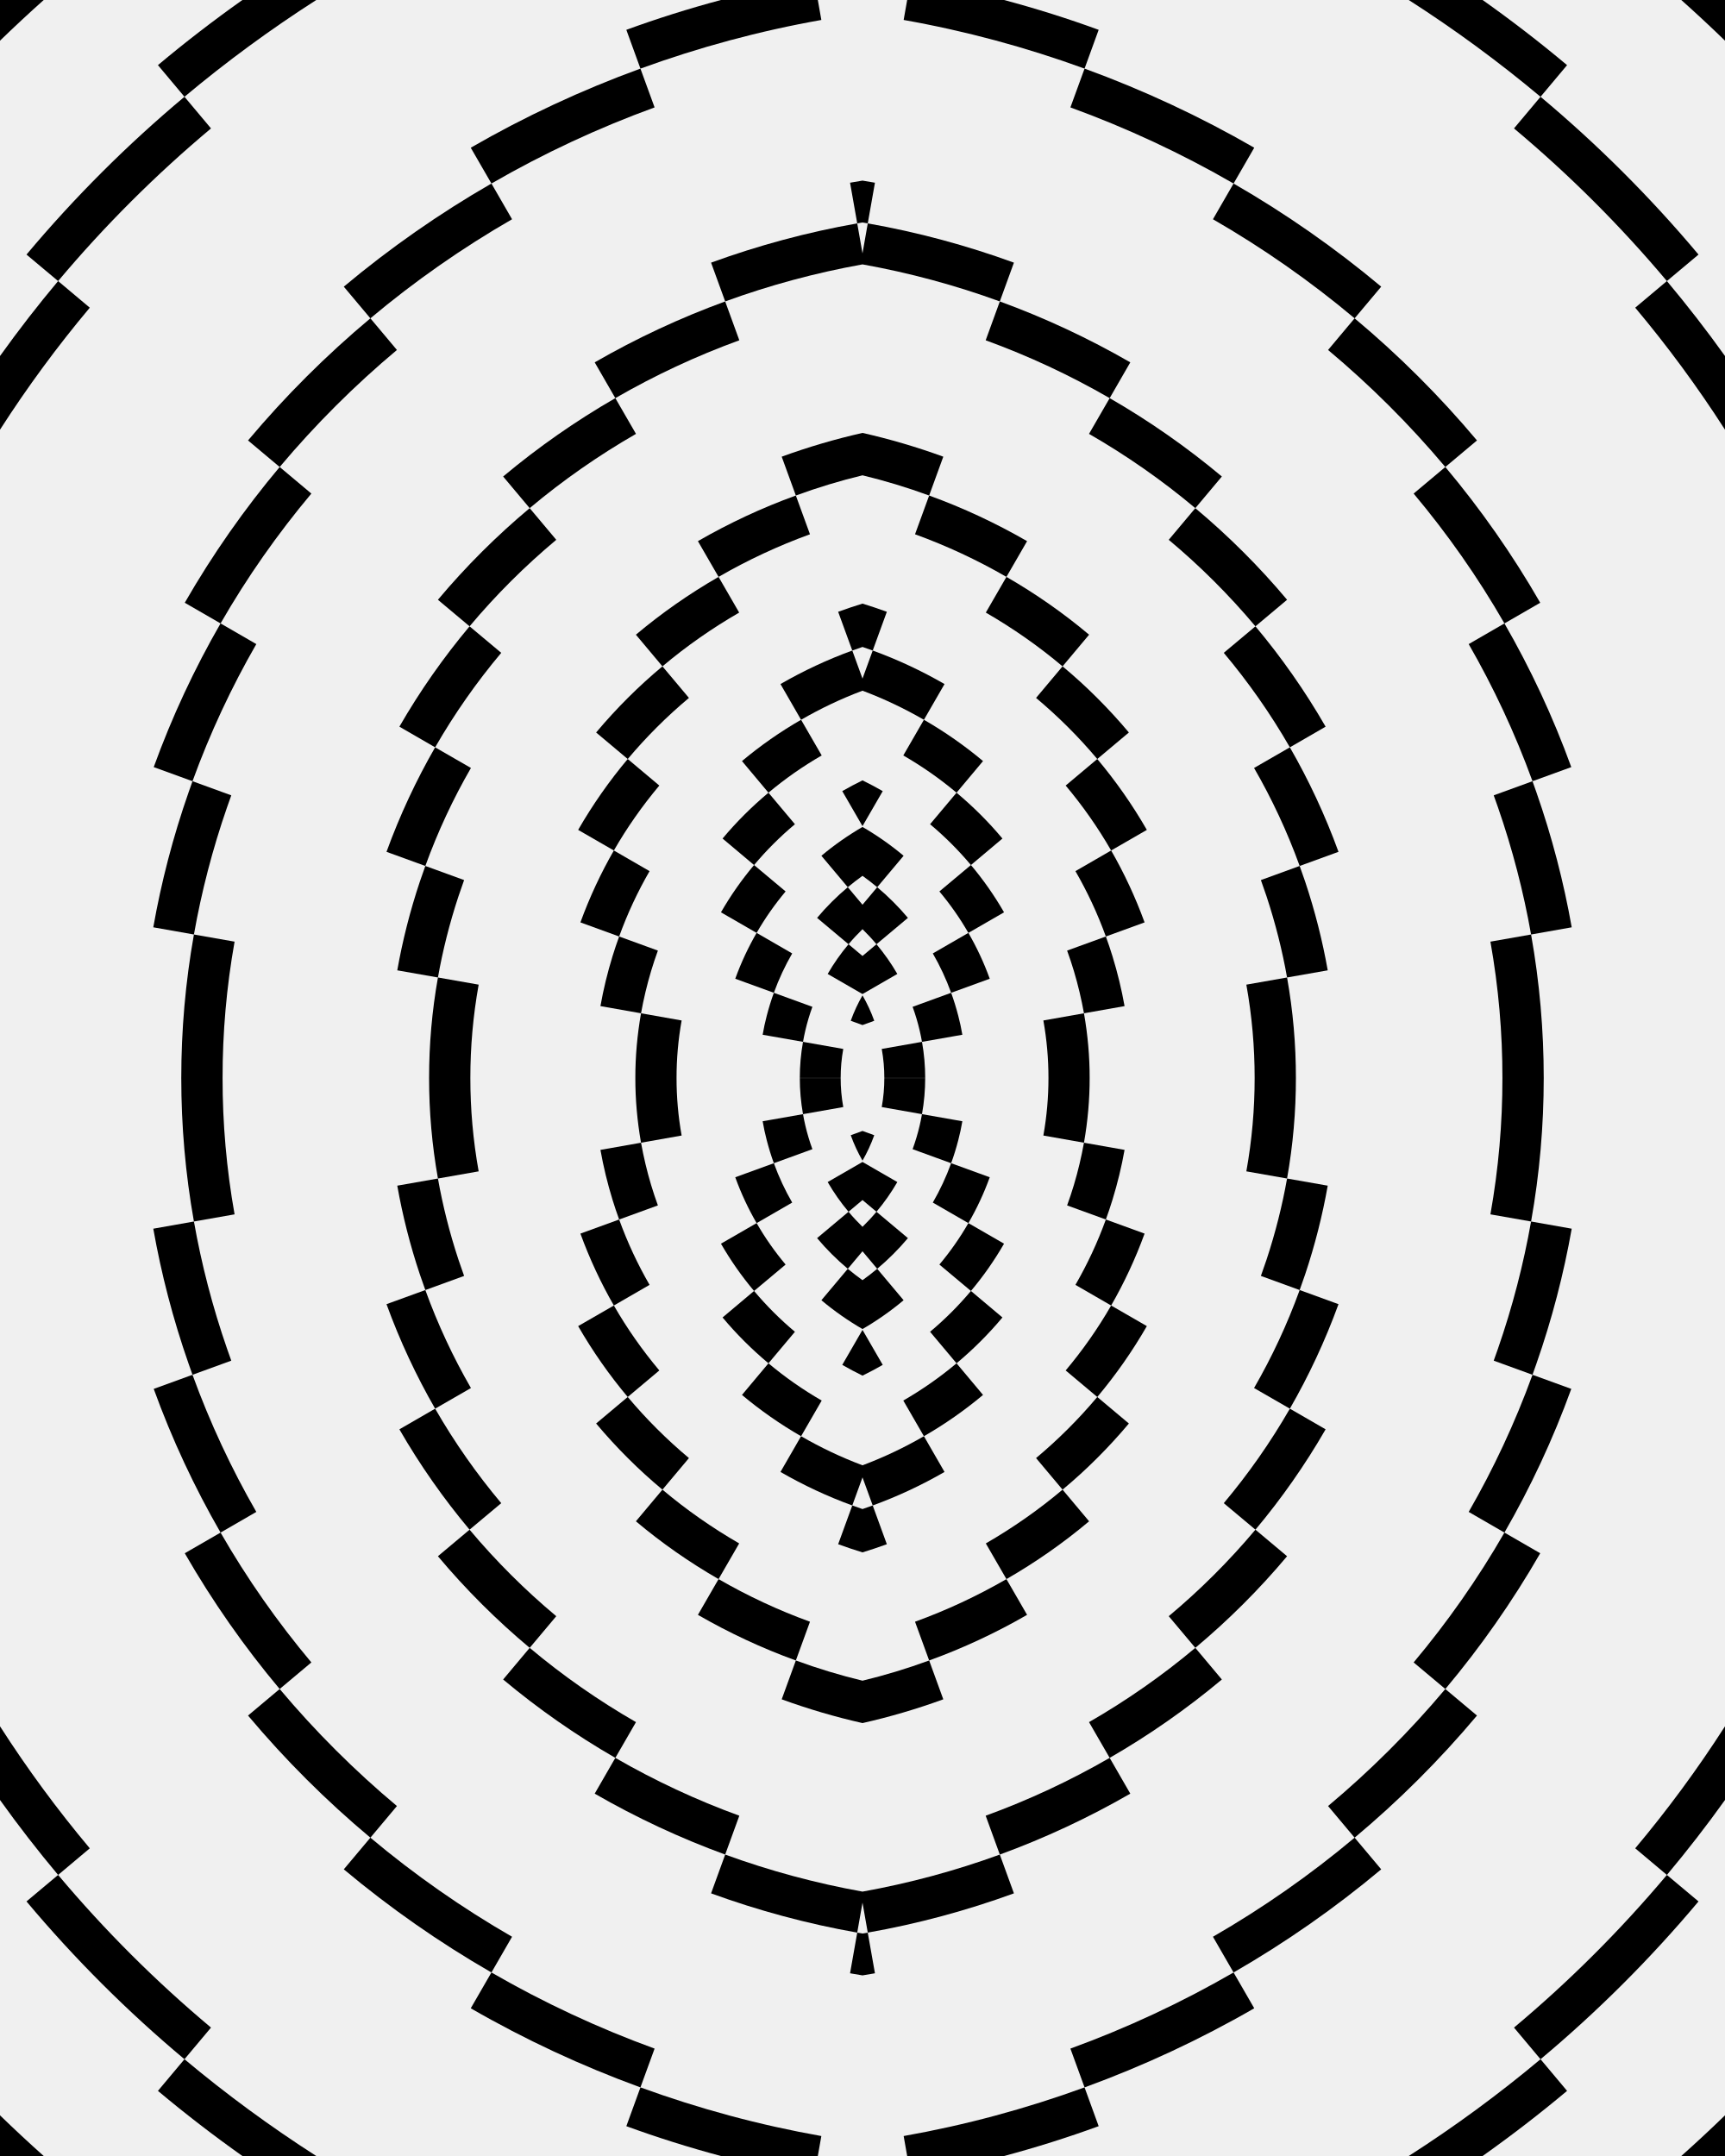
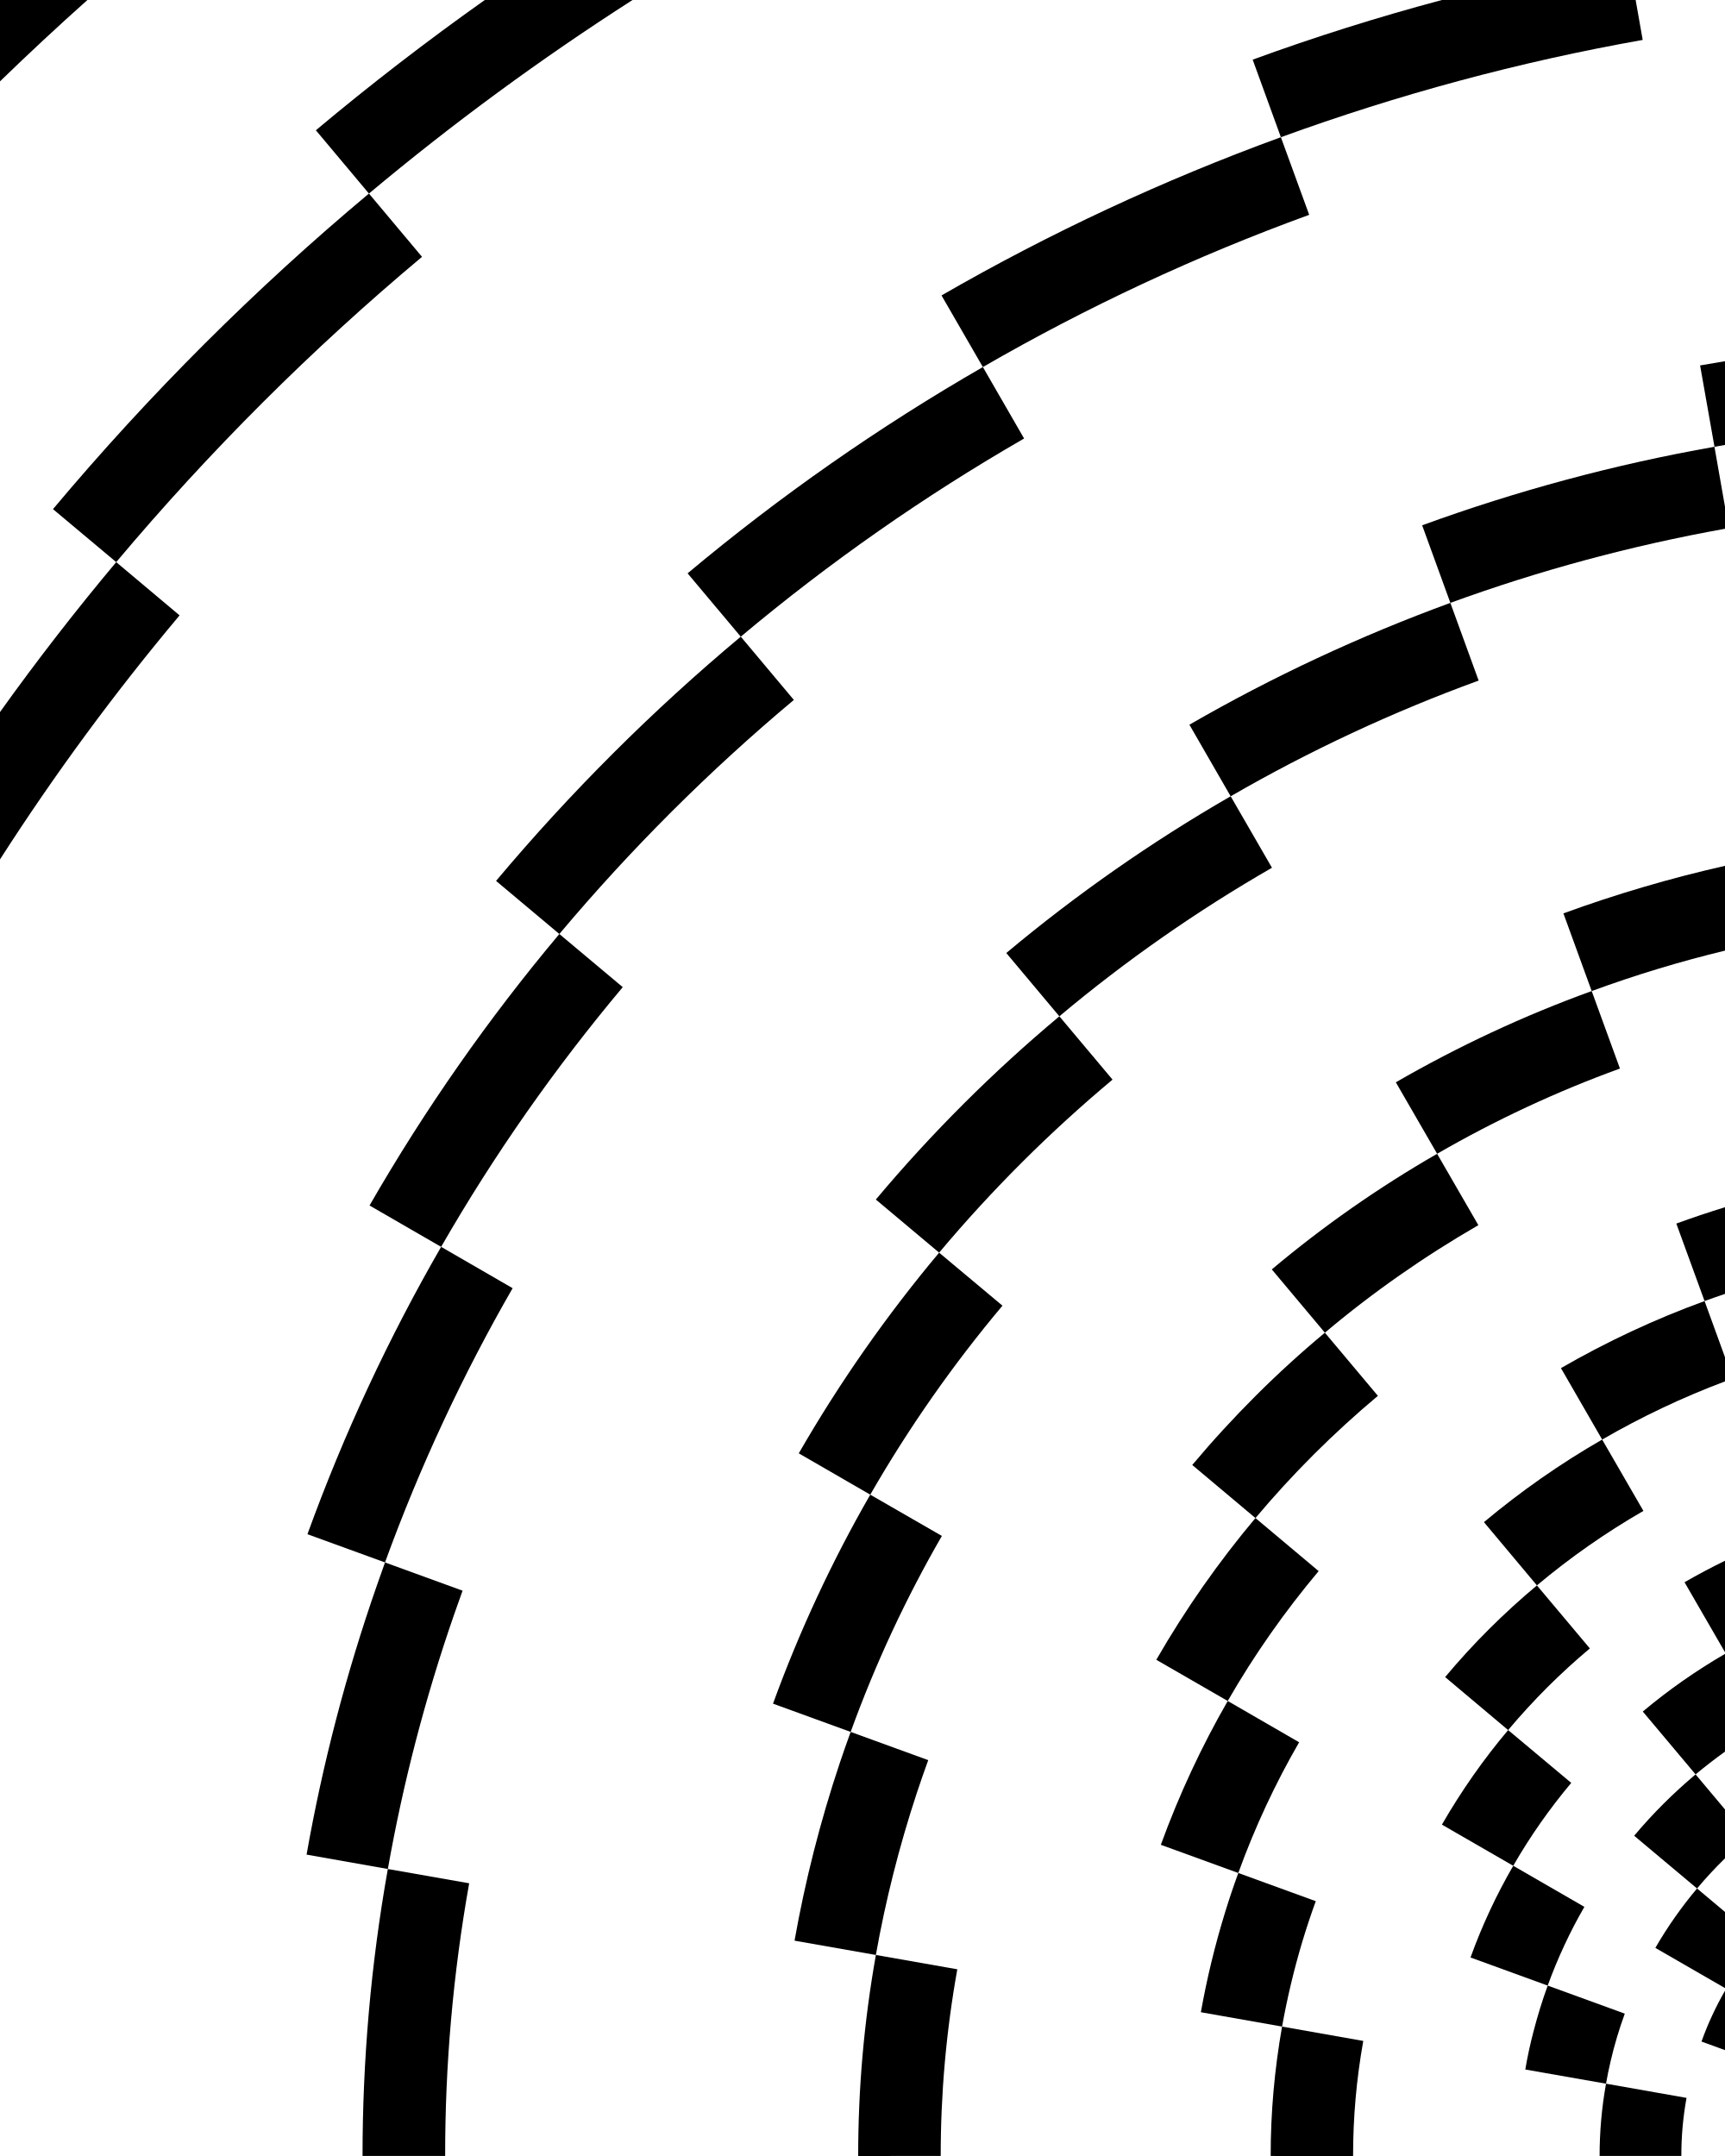
<svg xmlns="http://www.w3.org/2000/svg" width="100%" height="100%" viewBox="0 0 1080 1350" version="1.1" xml:space="preserve" style="fill-rule:evenodd;clip-rule:evenodd;stroke-linejoin:round;stroke-miterlimit:2;">
-   <g id="Over" transform="matrix(0.5,0,0,0.5,0,0)">
-     <g>
-       <path d="M1073.4,279.75C1075.6,279.36 1077.8,278.99 1080,278.61L1080,226.17C1074.8,227.02 1069.6,227.9 1064.41,228.82L1073.41,279.75L1073.4,279.75Z" style="fill-rule:nonzero;" />
-       <path d="M968.99,1243.29C975.28,1226 982.99,1209.5 991.96,1194L947.42,1168.27C936.96,1186.35 927.95,1205.51 920.67,1225.7L968.99,1243.29Z" style="fill-rule:nonzero;" />
-       <path d="M823.79,1190.44L775.29,1172.79C772.34,1180.89 769.57,1189.06 767.04,1197.32C760.61,1218.16 755.57,1239.1 751.85,1259.97L802.69,1268.96C805.86,1251.28 810.06,1233.57 815.31,1215.98C817.91,1207.34 820.73,1198.85 823.79,1190.45L823.79,1190.44Z" style="fill-rule:nonzero;" />
-       <path d="M954.97,1295.84L1005.51,1304.72C1006.32,1300.05 1007.28,1295.37 1008.38,1290.67C1010.76,1280.39 1013.76,1270.47 1017.26,1260.86L969,1243.29C965.61,1252.59 962.64,1262.25 960.11,1272.01C958.03,1279.96 956.3,1287.89 954.97,1295.84Z" style="fill-rule:nonzero;" />
-       <path d="M768.67,1065.08C752.38,1093.41 738.3,1123.5 726.78,1155.14L775.28,1172.79C785.69,1144.02 798.48,1116.72 813.37,1090.94L768.67,1065.09L768.67,1065.08Z" style="fill-rule:nonzero;" />
-       <path d="M977.29,856.66L1003.09,901.4C1027.62,887.19 1053.36,874.99 1080,864.97L1080,849.85L1067.21,814.68C1036.02,826.03 1005.95,840.11 977.29,856.66Z" style="fill-rule:nonzero;" />
-       <path d="M890.39,328.91L908.06,377.49C963.76,357.17 1021.3,341.64 1080,331.09L1080,317.34L1073.4,279.76C1010.86,290.78 949.64,307.32 890.39,328.92L890.39,328.91Z" style="fill-rule:nonzero;" />
-       <path d="M1067.21,814.67C1071.45,813.12 1075.72,811.63 1080,810.18L1080,755.91C1069.75,759.07 1059.59,762.48 1049.52,766.15L1067.21,814.67Z" style="fill-rule:nonzero;" />
-       <path d="M996.54,620.56C1023.84,610.53 1051.7,602.09 1080,595.24L1080,542.15C1045.6,549.93 1011.81,559.88 978.83,571.91L996.54,620.57L996.54,620.56Z" style="fill-rule:nonzero;" />
-       <path d="M904.77,1050.11L944.22,1083.3C959.82,1064.71 977,1047.58 995.39,1032.18L962.24,992.72C941.52,1010.06 922.24,1029.21 904.78,1050.12L904.77,1050.11Z" style="fill-rule:nonzero;" />
-       <path d="M947.42,1168.28C958.03,1149.78 970.24,1132.47 983.72,1116.37L944.23,1083.3C928.8,1101.61 914.94,1121.38 902.76,1142.51L947.42,1168.28Z" style="fill-rule:nonzero;" />
-       <path d="M962.24,992.71C983.09,975.21 1005.42,959.62 1028.91,946.07L1003.09,901.39C976.95,916.42 952.23,933.73 929.07,953.1L962.24,992.7L962.24,992.71Z" style="fill-rule:nonzero;" />
-       <path d="M587.98,784.36C555.41,823.22 525.94,865.17 500.1,910.02L544.86,935.9C569.13,893.68 596.93,854.11 627.63,817.56L587.98,784.37L587.98,784.36Z" style="fill-rule:nonzero;" />
-       <path d="M1061.58,1111.06C1067.55,1106.08 1073.7,1101.33 1080,1096.8L1080,1035.59C1061.89,1046.14 1044.65,1058.15 1028.53,1071.7L1061.59,1111.06L1061.58,1111.06Z" style="fill-rule:nonzero;" />
-       <path d="M1080,1034.56L1080,977.27C1071.41,981.47 1062.96,985.95 1054.66,990.73L1080,1034.56Z" style="fill-rule:nonzero;" />
-       <path d="M1023.13,1149.47L1062.5,1182.49C1068.02,1175.88 1073.87,1169.6 1080,1163.62L1080,1133.01L1061.58,1111.05C1047.76,1122.68 1034.88,1135.46 1023.13,1149.47Z" style="fill-rule:nonzero;" />
-       <path d="M908.06,377.49C851.52,398.17 796.83,423.68 744.67,453.78L770.5,498.6C820,469.98 871.99,445.74 925.76,426.15L908.05,377.49L908.06,377.49Z" style="fill-rule:nonzero;" />
-       <path d="M786.02,950.53C762.98,977.97 742.21,1007.59 723.94,1039.29L768.66,1065.08C785.34,1036.07 804.47,1008.91 825.59,983.76L786.02,950.53Z" style="fill-rule:nonzero;" />
-       <path d="M1080,1283.7L1080,1246.52C1074.21,1256.58 1069.27,1267.19 1065.28,1278.34L1080,1283.7Z" style="fill-rule:nonzero;" />
-       <path d="M1036.39,1219.69L1080,1244.86L1080,1197.18L1062.5,1182.49C1052.81,1193.99 1044.06,1206.44 1036.39,1219.69Z" style="fill-rule:nonzero;" />
-       <path d="M0,0L0,50.94C17.92,33.56 36.16,16.57 54.73,0L0,0Z" style="fill-rule:nonzero;" />
-       <path d="M899.76,722.46C863.3,743.45 828.58,767.66 796.26,794.85L829.49,834.48C859.5,809.17 891.74,786.71 925.58,767.14L899.76,722.46Z" style="fill-rule:nonzero;" />
-       <path d="M862.68,874.02L829.49,834.48C799.55,859.41 771.77,887.16 746.45,917.31L786.02,950.54C809.41,922.69 835.11,897.1 862.68,874.02Z" style="fill-rule:nonzero;" />
-       <path d="M996.54,620.56C954.11,635.91 913.07,655.1 873.91,677.69L899.77,722.45C936.28,701.34 974.59,683.47 1014.23,669.08L996.54,620.56Z" style="fill-rule:nonzero;" />
-       <path d="M696.55,676.02L663.26,636.37C621.92,670.95 583.43,709.28 548.35,751.1L587.98,784.35C621.11,744.88 657.46,708.69 696.55,676.01L696.55,676.02Z" style="fill-rule:nonzero;" />
-       <path d="M191.93,1161.28L242.83,1170.29C252.27,1116.9 266.06,1063.52 284.42,1010.65C286.13,1005.77 287.84,1000.88 289.61,996.02L241.05,978.34C239.39,982.9 237.81,987.43 236.21,992.01C216.63,1048.04 201.95,1104.62 191.94,1161.28L191.93,1161.28Z" style="fill-rule:nonzero;" />
-       <path d="M544.86,935.9C521.18,977.04 500.73,1020.72 483.97,1066.76L532.59,1084.46C548.26,1041.22 567.45,1000.28 589.7,961.74L544.86,935.9Z" style="fill-rule:nonzero;" />
-       <path d="M581.15,1102.13L532.59,1084.45C530.23,1090.93 527.93,1097.44 525.75,1103.99C513.43,1140.84 504.04,1178.01 497.45,1215.17L548.37,1224.12C554.39,1190.21 562.91,1156.34 574.02,1122.65C576.33,1115.74 578.68,1108.91 581.15,1102.13Z" style="fill-rule:nonzero;" />
-       <path d="M770.5,498.59C721.04,527.09 674.01,559.93 630.02,596.74L663.25,636.37C704.86,601.42 749.48,570.34 796.36,543.35L770.5,498.59Z" style="fill-rule:nonzero;" />
-       <path d="M463.79,398.65C519.28,352.09 578.72,310.57 641.17,274.57L615.37,229.83C550.27,267.32 488.38,310.53 430.49,359L463.78,398.65L463.79,398.65Z" style="fill-rule:nonzero;" />
-       <path d="M0,538.12C34.45,484.43 72.03,433.44 112.43,385.32L72.76,351.98C47.43,382.2 23.14,413.5 0,445.85L0,538.12Z" style="fill-rule:nonzero;" />
-       <path d="M784.28,37.34L801.95,85.92C875.31,59.19 951.08,38.71 1028.47,25L1024.06,0.01L902.71,0.01C862.66,10.71 823.15,23.16 784.28,37.35L784.28,37.34Z" style="fill-rule:nonzero;" />
-       <path d="M197.76,81.57L230.99,121.2C283.49,77.22 338.64,36.77 396.02,0L303.52,0C267.25,25.71 231.95,52.9 197.76,81.57Z" style="fill-rule:nonzero;" />
-       <path d="M33.17,318.8L72.76,351.97C131.29,282.32 195.39,218.43 264.22,160.82L230.99,121.19C159.83,180.74 93.58,246.77 33.17,318.8Z" style="fill-rule:nonzero;" />
-       <path d="M615.37,229.83C680.54,192.16 748.91,160.28 819.67,134.51L801.94,85.91C728.42,112.72 657.29,145.84 589.47,184.99L615.36,229.83L615.37,229.83Z" style="fill-rule:nonzero;" />
-       <path d="M276.18,780.73C309.55,722.65 347.74,668.37 389.89,618.11L350.2,584.83C306.15,637.32 266.32,694.07 231.36,754.83L276.18,780.73Z" style="fill-rule:nonzero;" />
-       <path d="M310.57,551.58L350.2,584.83C395.04,531.47 444.22,482.48 497.02,438.27L463.79,398.64C408.68,444.72 357.36,495.86 310.58,551.57L310.57,551.58Z" style="fill-rule:nonzero;" />
-       <path d="M241.04,978.34C263.04,917.89 289.89,860.57 320.95,806.61L276.19,780.73C243.59,837.25 215.47,897.31 192.48,960.66L241.04,978.33L241.04,978.34Z" style="fill-rule:nonzero;" />
-       <path d="M795.56,1349.98C795.52,1323.18 797.9,1296.11 802.68,1268.96L853.52,1277.95C849.22,1302.08 847.13,1326.13 847.15,1350L795.56,1349.98Z" style="fill-rule:nonzero;" />
-       <path d="M1052.67,1349.96C1052.64,1337.92 1053.71,1325.8 1055.91,1313.61L1005.51,1304.72C1002.79,1319.84 1001.49,1335 1001.49,1349.96L1052.68,1349.96L1052.67,1349.96Z" style="fill-rule:nonzero;" />
-       <path d="M537.3,1350C537.27,1308.25 540.88,1266.19 548.38,1224.12L599.36,1233.09C592.35,1272.14 588.94,1311.21 588.97,1349.97L537.3,1349.99" style="fill-rule:nonzero;" />
-       <path d="M226.98,1349.97C226.98,1290.42 232.13,1230.3 242.82,1170.29L293.74,1179.24C283.59,1236.25 278.64,1293.39 278.71,1349.97L226.98,1349.97Z" style="fill-rule:nonzero;" />
-     </g>
-     <g transform="matrix(-1,0,0,1,2160,0)">
-       <path d="M1073.4,279.75C1075.6,279.36 1077.8,278.99 1080,278.61L1080,226.17C1074.8,227.02 1069.6,227.9 1064.41,228.82L1073.41,279.75L1073.4,279.75Z" style="fill-rule:nonzero;" />
-       <path d="M968.99,1243.29C975.28,1226 982.99,1209.5 991.96,1194L947.42,1168.27C936.96,1186.35 927.95,1205.51 920.67,1225.7L968.99,1243.29Z" style="fill-rule:nonzero;" />
-       <path d="M823.79,1190.44L775.29,1172.79C772.34,1180.89 769.57,1189.06 767.04,1197.32C760.61,1218.16 755.57,1239.1 751.85,1259.97L802.69,1268.96C805.86,1251.28 810.06,1233.57 815.31,1215.98C817.91,1207.34 820.73,1198.85 823.79,1190.45L823.79,1190.44Z" style="fill-rule:nonzero;" />
-       <path d="M954.97,1295.84L1005.51,1304.72C1006.32,1300.05 1007.28,1295.37 1008.38,1290.67C1010.76,1280.39 1013.76,1270.47 1017.26,1260.86L969,1243.29C965.61,1252.59 962.64,1262.25 960.11,1272.01C958.03,1279.96 956.3,1287.89 954.97,1295.84Z" style="fill-rule:nonzero;" />
-       <path d="M768.67,1065.08C752.38,1093.41 738.3,1123.5 726.78,1155.14L775.28,1172.79C785.69,1144.02 798.48,1116.72 813.37,1090.94L768.67,1065.09L768.67,1065.08Z" style="fill-rule:nonzero;" />
-       <path d="M977.29,856.66L1003.09,901.4C1027.62,887.19 1053.36,874.99 1080,864.97L1080,849.85L1067.21,814.68C1036.02,826.03 1005.95,840.11 977.29,856.66Z" style="fill-rule:nonzero;" />
-       <path d="M890.39,328.91L908.06,377.49C963.76,357.17 1021.3,341.64 1080,331.09L1080,317.34L1073.4,279.76C1010.86,290.78 949.64,307.32 890.39,328.92L890.39,328.91Z" style="fill-rule:nonzero;" />
-       <path d="M1067.21,814.67C1071.45,813.12 1075.72,811.63 1080,810.18L1080,755.91C1069.75,759.07 1059.59,762.48 1049.52,766.15L1067.21,814.67Z" style="fill-rule:nonzero;" />
-       <path d="M996.54,620.56C1023.84,610.53 1051.7,602.09 1080,595.24L1080,542.15C1045.6,549.93 1011.81,559.88 978.83,571.91L996.54,620.57L996.54,620.56Z" style="fill-rule:nonzero;" />
-       <path d="M904.77,1050.11L944.22,1083.3C959.82,1064.71 977,1047.58 995.39,1032.18L962.24,992.72C941.52,1010.06 922.24,1029.21 904.78,1050.12L904.77,1050.11Z" style="fill-rule:nonzero;" />
-       <path d="M947.42,1168.28C958.03,1149.78 970.24,1132.47 983.72,1116.37L944.23,1083.3C928.8,1101.61 914.94,1121.38 902.76,1142.51L947.42,1168.28Z" style="fill-rule:nonzero;" />
-       <path d="M962.24,992.71C983.09,975.21 1005.42,959.62 1028.91,946.07L1003.09,901.39C976.95,916.42 952.23,933.73 929.07,953.1L962.24,992.7L962.24,992.71Z" style="fill-rule:nonzero;" />
-       <path d="M587.98,784.36C555.41,823.22 525.94,865.17 500.1,910.02L544.86,935.9C569.13,893.68 596.93,854.11 627.63,817.56L587.98,784.37L587.98,784.36Z" style="fill-rule:nonzero;" />
-       <path d="M1061.58,1111.06C1067.55,1106.08 1073.7,1101.33 1080,1096.8L1080,1035.59C1061.89,1046.14 1044.65,1058.15 1028.53,1071.7L1061.59,1111.06L1061.58,1111.06Z" style="fill-rule:nonzero;" />
-       <path d="M1080,1034.56L1080,977.27C1071.41,981.47 1062.96,985.95 1054.66,990.73L1080,1034.56Z" style="fill-rule:nonzero;" />
-       <path d="M1023.13,1149.47L1062.5,1182.49C1068.02,1175.88 1073.87,1169.6 1080,1163.62L1080,1133.01L1061.58,1111.05C1047.76,1122.68 1034.88,1135.46 1023.13,1149.47Z" style="fill-rule:nonzero;" />
-       <path d="M908.06,377.49C851.52,398.17 796.83,423.68 744.67,453.78L770.5,498.6C820,469.98 871.99,445.74 925.76,426.15L908.05,377.49L908.06,377.49Z" style="fill-rule:nonzero;" />
-       <path d="M786.02,950.53C762.98,977.97 742.21,1007.59 723.94,1039.29L768.66,1065.08C785.34,1036.07 804.47,1008.91 825.59,983.76L786.02,950.53Z" style="fill-rule:nonzero;" />
-       <path d="M1080,1283.7L1080,1246.52C1074.21,1256.58 1069.27,1267.19 1065.28,1278.34L1080,1283.7Z" style="fill-rule:nonzero;" />
-       <path d="M1036.39,1219.69L1080,1244.86L1080,1197.18L1062.5,1182.49C1052.81,1193.99 1044.06,1206.44 1036.39,1219.69Z" style="fill-rule:nonzero;" />
-       <path d="M0,0L0,50.94C17.92,33.56 36.16,16.57 54.73,0L0,0Z" style="fill-rule:nonzero;" />
-       <path d="M899.76,722.46C863.3,743.45 828.58,767.66 796.26,794.85L829.49,834.48C859.5,809.17 891.74,786.71 925.58,767.14L899.76,722.46Z" style="fill-rule:nonzero;" />
-       <path d="M862.68,874.02L829.49,834.48C799.55,859.41 771.77,887.16 746.45,917.31L786.02,950.54C809.41,922.69 835.11,897.1 862.68,874.02Z" style="fill-rule:nonzero;" />
-       <path d="M996.54,620.56C954.11,635.91 913.07,655.1 873.91,677.69L899.77,722.45C936.28,701.34 974.59,683.47 1014.23,669.08L996.54,620.56Z" style="fill-rule:nonzero;" />
-       <path d="M696.55,676.02L663.26,636.37C621.92,670.95 583.43,709.28 548.35,751.1L587.98,784.35C621.11,744.88 657.46,708.69 696.55,676.01L696.55,676.02Z" style="fill-rule:nonzero;" />
-       <path d="M191.93,1161.28L242.83,1170.29C252.27,1116.9 266.06,1063.52 284.42,1010.65C286.13,1005.77 287.84,1000.88 289.61,996.02L241.05,978.34C239.39,982.9 237.81,987.43 236.21,992.01C216.63,1048.04 201.95,1104.62 191.94,1161.28L191.93,1161.28Z" style="fill-rule:nonzero;" />
-       <path d="M544.86,935.9C521.18,977.04 500.73,1020.72 483.97,1066.76L532.59,1084.46C548.26,1041.22 567.45,1000.28 589.7,961.74L544.86,935.9Z" style="fill-rule:nonzero;" />
-       <path d="M581.15,1102.13L532.59,1084.45C530.23,1090.93 527.93,1097.44 525.75,1103.99C513.43,1140.84 504.04,1178.01 497.45,1215.17L548.37,1224.12C554.39,1190.21 562.91,1156.34 574.02,1122.65C576.33,1115.74 578.68,1108.91 581.15,1102.13Z" style="fill-rule:nonzero;" />
-       <path d="M770.5,498.59C721.04,527.09 674.01,559.93 630.02,596.74L663.25,636.37C704.86,601.42 749.48,570.34 796.36,543.35L770.5,498.59Z" style="fill-rule:nonzero;" />
-       <path d="M463.79,398.65C519.28,352.09 578.72,310.57 641.17,274.57L615.37,229.83C550.27,267.32 488.38,310.53 430.49,359L463.78,398.65L463.79,398.65Z" style="fill-rule:nonzero;" />
-       <path d="M0,538.12C34.45,484.43 72.03,433.44 112.43,385.32L72.76,351.98C47.43,382.2 23.14,413.5 0,445.85L0,538.12Z" style="fill-rule:nonzero;" />
-       <path d="M784.28,37.34L801.95,85.92C875.31,59.19 951.08,38.71 1028.47,25L1024.06,0.01L902.71,0.01C862.66,10.71 823.15,23.16 784.28,37.35L784.28,37.34Z" style="fill-rule:nonzero;" />
-       <path d="M197.76,81.57L230.99,121.2C283.49,77.22 338.64,36.77 396.02,0L303.52,0C267.25,25.71 231.95,52.9 197.76,81.57Z" style="fill-rule:nonzero;" />
-       <path d="M33.17,318.8L72.76,351.97C131.29,282.32 195.39,218.43 264.22,160.82L230.99,121.19C159.83,180.74 93.58,246.77 33.17,318.8Z" style="fill-rule:nonzero;" />
-       <path d="M615.37,229.83C680.54,192.16 748.91,160.28 819.67,134.51L801.94,85.91C728.42,112.72 657.29,145.84 589.47,184.99L615.36,229.83L615.37,229.83Z" style="fill-rule:nonzero;" />
-       <path d="M276.18,780.73C309.55,722.65 347.74,668.37 389.89,618.11L350.2,584.83C306.15,637.32 266.32,694.07 231.36,754.83L276.18,780.73Z" style="fill-rule:nonzero;" />
-       <path d="M310.57,551.58L350.2,584.83C395.04,531.47 444.22,482.48 497.02,438.27L463.79,398.64C408.68,444.72 357.36,495.86 310.58,551.57L310.57,551.58Z" style="fill-rule:nonzero;" />
-       <path d="M241.04,978.34C263.04,917.89 289.89,860.57 320.95,806.61L276.19,780.73C243.59,837.25 215.47,897.31 192.48,960.66L241.04,978.33L241.04,978.34Z" style="fill-rule:nonzero;" />
-       <path d="M795.56,1349.98C795.52,1323.18 797.9,1296.11 802.68,1268.96L853.52,1277.95C849.22,1302.08 847.13,1326.13 847.15,1350L795.56,1349.98Z" style="fill-rule:nonzero;" />
-       <path d="M1052.67,1349.96C1052.64,1337.92 1053.71,1325.8 1055.91,1313.61L1005.51,1304.72C1002.79,1319.84 1001.49,1335 1001.49,1349.96L1052.68,1349.96L1052.67,1349.96Z" style="fill-rule:nonzero;" />
-       <path d="M537.3,1350C537.27,1308.25 540.88,1266.19 548.38,1224.12L599.36,1233.09C592.35,1272.14 588.94,1311.21 588.97,1349.97L537.3,1349.99" style="fill-rule:nonzero;" />
-       <path d="M226.98,1349.97C226.98,1290.42 232.13,1230.3 242.82,1170.29L293.74,1179.24C283.59,1236.25 278.64,1293.39 278.71,1349.97L226.98,1349.97Z" style="fill-rule:nonzero;" />
-     </g>
+   <g transform="matrix(0.775946,0,0,0.970071,0,0)">
+     <rect x="0" y="0" width="1391.85" height="1391.65" style="fill:white;" />
  </g>
-   <g id="Over1" transform="matrix(-0.5,-6.12323e-17,6.12323e-17,-0.5,1080,1350)">
-     <g>
-       <path d="M1073.4,279.75C1075.6,279.36 1077.8,278.99 1080,278.61L1080,226.17C1074.8,227.02 1069.6,227.9 1064.41,228.82L1073.41,279.75L1073.4,279.75Z" style="fill-rule:nonzero;" />
-       <path d="M968.99,1243.29C975.28,1226 982.99,1209.5 991.96,1194L947.42,1168.27C936.96,1186.35 927.95,1205.51 920.67,1225.7L968.99,1243.29Z" style="fill-rule:nonzero;" />
-       <path d="M823.79,1190.44L775.29,1172.79C772.34,1180.89 769.57,1189.06 767.04,1197.32C760.61,1218.16 755.57,1239.1 751.85,1259.97L802.69,1268.96C805.86,1251.28 810.06,1233.57 815.31,1215.98C817.91,1207.34 820.73,1198.85 823.79,1190.45L823.79,1190.44Z" style="fill-rule:nonzero;" />
-       <path d="M954.97,1295.84L1005.51,1304.72C1006.32,1300.05 1007.28,1295.37 1008.38,1290.67C1010.76,1280.39 1013.76,1270.47 1017.26,1260.86L969,1243.29C965.61,1252.59 962.64,1262.25 960.11,1272.01C958.03,1279.96 956.3,1287.89 954.97,1295.84Z" style="fill-rule:nonzero;" />
-       <path d="M768.67,1065.08C752.38,1093.41 738.3,1123.5 726.78,1155.14L775.28,1172.79C785.69,1144.02 798.48,1116.72 813.37,1090.94L768.67,1065.09L768.67,1065.08Z" style="fill-rule:nonzero;" />
-       <path d="M977.29,856.66L1003.09,901.4C1027.62,887.19 1053.36,874.99 1080,864.97L1080,849.85L1067.21,814.68C1036.02,826.03 1005.95,840.11 977.29,856.66Z" style="fill-rule:nonzero;" />
-       <path d="M890.39,328.91L908.06,377.49C963.76,357.17 1021.3,341.64 1080,331.09L1080,317.34L1073.4,279.76C1010.86,290.78 949.64,307.32 890.39,328.92L890.39,328.91Z" style="fill-rule:nonzero;" />
-       <path d="M1067.21,814.67C1071.45,813.12 1075.72,811.63 1080,810.18L1080,755.91C1069.75,759.07 1059.59,762.48 1049.52,766.15L1067.21,814.67Z" style="fill-rule:nonzero;" />
-       <path d="M996.54,620.56C1023.84,610.53 1051.7,602.09 1080,595.24L1080,542.15C1045.6,549.93 1011.81,559.88 978.83,571.91L996.54,620.57L996.54,620.56Z" style="fill-rule:nonzero;" />
-       <path d="M904.77,1050.11L944.22,1083.3C959.82,1064.71 977,1047.58 995.39,1032.18L962.24,992.72C941.52,1010.06 922.24,1029.21 904.78,1050.12L904.77,1050.11Z" style="fill-rule:nonzero;" />
-       <path d="M947.42,1168.28C958.03,1149.78 970.24,1132.47 983.72,1116.37L944.23,1083.3C928.8,1101.61 914.94,1121.38 902.76,1142.51L947.42,1168.28Z" style="fill-rule:nonzero;" />
-       <path d="M962.24,992.71C983.09,975.21 1005.42,959.62 1028.91,946.07L1003.09,901.39C976.95,916.42 952.23,933.73 929.07,953.1L962.24,992.7L962.24,992.71Z" style="fill-rule:nonzero;" />
-       <path d="M587.98,784.36C555.41,823.22 525.94,865.17 500.1,910.02L544.86,935.9C569.13,893.68 596.93,854.11 627.63,817.56L587.98,784.37L587.98,784.36Z" style="fill-rule:nonzero;" />
-       <path d="M1061.58,1111.06C1067.55,1106.08 1073.7,1101.33 1080,1096.8L1080,1035.59C1061.89,1046.14 1044.65,1058.15 1028.53,1071.7L1061.59,1111.06L1061.58,1111.06Z" style="fill-rule:nonzero;" />
-       <path d="M1080,1034.56L1080,977.27C1071.41,981.47 1062.96,985.95 1054.66,990.73L1080,1034.56Z" style="fill-rule:nonzero;" />
-       <path d="M1023.13,1149.47L1062.5,1182.49C1068.02,1175.88 1073.87,1169.6 1080,1163.62L1080,1133.01L1061.58,1111.05C1047.76,1122.68 1034.88,1135.46 1023.13,1149.47Z" style="fill-rule:nonzero;" />
-       <path d="M908.06,377.49C851.52,398.17 796.83,423.68 744.67,453.78L770.5,498.6C820,469.98 871.99,445.74 925.76,426.15L908.05,377.49L908.06,377.49Z" style="fill-rule:nonzero;" />
-       <path d="M786.02,950.53C762.98,977.97 742.21,1007.59 723.94,1039.29L768.66,1065.08C785.34,1036.07 804.47,1008.91 825.59,983.76L786.02,950.53Z" style="fill-rule:nonzero;" />
-       <path d="M1080,1283.7L1080,1246.52C1074.21,1256.58 1069.27,1267.19 1065.28,1278.34L1080,1283.7Z" style="fill-rule:nonzero;" />
-       <path d="M1036.39,1219.69L1080,1244.86L1080,1197.18L1062.5,1182.49C1052.81,1193.99 1044.06,1206.44 1036.39,1219.69Z" style="fill-rule:nonzero;" />
-       <path d="M0,0L0,50.94C17.92,33.56 36.16,16.57 54.73,0L0,0Z" style="fill-rule:nonzero;" />
-       <path d="M899.76,722.46C863.3,743.45 828.58,767.66 796.26,794.85L829.49,834.48C859.5,809.17 891.74,786.71 925.58,767.14L899.76,722.46Z" style="fill-rule:nonzero;" />
-       <path d="M862.68,874.02L829.49,834.48C799.55,859.41 771.77,887.16 746.45,917.31L786.02,950.54C809.41,922.69 835.11,897.1 862.68,874.02Z" style="fill-rule:nonzero;" />
-       <path d="M996.54,620.56C954.11,635.91 913.07,655.1 873.91,677.69L899.77,722.45C936.28,701.34 974.59,683.47 1014.23,669.08L996.54,620.56Z" style="fill-rule:nonzero;" />
-       <path d="M696.55,676.02L663.26,636.37C621.92,670.95 583.43,709.28 548.35,751.1L587.98,784.35C621.11,744.88 657.46,708.69 696.55,676.01L696.55,676.02Z" style="fill-rule:nonzero;" />
-       <path d="M191.93,1161.28L242.83,1170.29C252.27,1116.9 266.06,1063.52 284.42,1010.65C286.13,1005.77 287.84,1000.88 289.61,996.02L241.05,978.34C239.39,982.9 237.81,987.43 236.21,992.01C216.63,1048.04 201.95,1104.62 191.94,1161.28L191.93,1161.28Z" style="fill-rule:nonzero;" />
-       <path d="M544.86,935.9C521.18,977.04 500.73,1020.72 483.97,1066.76L532.59,1084.46C548.26,1041.22 567.45,1000.28 589.7,961.74L544.86,935.9Z" style="fill-rule:nonzero;" />
-       <path d="M581.15,1102.13L532.59,1084.45C530.23,1090.93 527.93,1097.44 525.75,1103.99C513.43,1140.84 504.04,1178.01 497.45,1215.17L548.37,1224.12C554.39,1190.21 562.91,1156.34 574.02,1122.65C576.33,1115.74 578.68,1108.91 581.15,1102.13Z" style="fill-rule:nonzero;" />
-       <path d="M770.5,498.59C721.04,527.09 674.01,559.93 630.02,596.74L663.25,636.37C704.86,601.42 749.48,570.34 796.36,543.35L770.5,498.59Z" style="fill-rule:nonzero;" />
-       <path d="M463.79,398.65C519.28,352.09 578.72,310.57 641.17,274.57L615.37,229.83C550.27,267.32 488.38,310.53 430.49,359L463.78,398.65L463.79,398.65Z" style="fill-rule:nonzero;" />
-       <path d="M0,538.12C34.45,484.43 72.03,433.44 112.43,385.32L72.76,351.98C47.43,382.2 23.14,413.5 0,445.85L0,538.12Z" style="fill-rule:nonzero;" />
-       <path d="M784.28,37.34L801.95,85.92C875.31,59.19 951.08,38.71 1028.47,25L1024.06,0.01L902.71,0.01C862.66,10.71 823.15,23.16 784.28,37.35L784.28,37.34Z" style="fill-rule:nonzero;" />
-       <path d="M197.76,81.57L230.99,121.2C283.49,77.22 338.64,36.77 396.02,0L303.52,0C267.25,25.71 231.95,52.9 197.76,81.57Z" style="fill-rule:nonzero;" />
-       <path d="M33.17,318.8L72.76,351.97C131.29,282.32 195.39,218.43 264.22,160.82L230.99,121.19C159.83,180.74 93.58,246.77 33.17,318.8Z" style="fill-rule:nonzero;" />
-       <path d="M615.37,229.83C680.54,192.16 748.91,160.28 819.67,134.51L801.94,85.91C728.42,112.72 657.29,145.84 589.47,184.99L615.36,229.83L615.37,229.83Z" style="fill-rule:nonzero;" />
-       <path d="M276.18,780.73C309.55,722.65 347.74,668.37 389.89,618.11L350.2,584.83C306.15,637.32 266.32,694.07 231.36,754.83L276.18,780.73Z" style="fill-rule:nonzero;" />
-       <path d="M310.57,551.58L350.2,584.83C395.04,531.47 444.22,482.48 497.02,438.27L463.79,398.64C408.68,444.72 357.36,495.86 310.58,551.57L310.57,551.58Z" style="fill-rule:nonzero;" />
-       <path d="M241.04,978.34C263.04,917.89 289.89,860.57 320.95,806.61L276.19,780.73C243.59,837.25 215.47,897.31 192.48,960.66L241.04,978.33L241.04,978.34Z" style="fill-rule:nonzero;" />
-       <path d="M795.56,1349.98C795.52,1323.18 797.9,1296.11 802.68,1268.96L853.52,1277.95C849.22,1302.08 847.13,1326.13 847.15,1350L795.56,1349.98Z" style="fill-rule:nonzero;" />
-       <path d="M1052.67,1349.96C1052.64,1337.92 1053.71,1325.8 1055.91,1313.61L1005.51,1304.72C1002.79,1319.84 1001.49,1335 1001.49,1349.96L1052.68,1349.96L1052.67,1349.96Z" style="fill-rule:nonzero;" />
-       <path d="M537.3,1350C537.27,1308.25 540.88,1266.19 548.38,1224.12L599.36,1233.09C592.35,1272.14 588.94,1311.21 588.97,1349.97L537.3,1349.99" style="fill-rule:nonzero;" />
-       <path d="M226.98,1349.97C226.98,1290.42 232.13,1230.3 242.82,1170.29L293.74,1179.24C283.59,1236.25 278.64,1293.39 278.71,1349.97L226.98,1349.97Z" style="fill-rule:nonzero;" />
-     </g>
-   </g>
-   <g id="Over2" transform="matrix(0.5,6.12323e-17,6.12323e-17,-0.5,0,1350)">
+   <g id="Over">
    <g>
      <path d="M1073.4,279.75C1075.6,279.36 1077.8,278.99 1080,278.61L1080,226.17C1074.8,227.02 1069.6,227.9 1064.41,228.82L1073.41,279.75L1073.4,279.75Z" style="fill-rule:nonzero;" />
      <path d="M968.99,1243.29C975.28,1226 982.99,1209.5 991.96,1194L947.42,1168.27C936.96,1186.35 927.95,1205.51 920.67,1225.7L968.99,1243.29Z" style="fill-rule:nonzero;" />
      <path d="M823.79,1190.44L775.29,1172.79C772.34,1180.89 769.57,1189.06 767.04,1197.32C760.61,1218.16 755.57,1239.1 751.85,1259.97L802.69,1268.96C805.86,1251.28 810.06,1233.57 815.31,1215.98C817.91,1207.34 820.73,1198.85 823.79,1190.45L823.79,1190.44Z" style="fill-rule:nonzero;" />
      <path d="M954.97,1295.84L1005.51,1304.72C1006.32,1300.05 1007.28,1295.37 1008.38,1290.67C1010.76,1280.39 1013.76,1270.47 1017.26,1260.86L969,1243.29C965.61,1252.59 962.64,1262.25 960.11,1272.01C958.03,1279.96 956.3,1287.89 954.97,1295.84Z" style="fill-rule:nonzero;" />
      <path d="M768.67,1065.08C752.38,1093.41 738.3,1123.5 726.78,1155.14L775.28,1172.79C785.69,1144.02 798.48,1116.72 813.37,1090.94L768.67,1065.09L768.67,1065.08Z" style="fill-rule:nonzero;" />
      <path d="M977.29,856.66L1003.09,901.4C1027.62,887.19 1053.36,874.99 1080,864.97L1080,849.85L1067.21,814.68C1036.02,826.03 1005.95,840.11 977.29,856.66Z" style="fill-rule:nonzero;" />
      <path d="M890.39,328.91L908.06,377.49C963.76,357.17 1021.3,341.64 1080,331.09L1080,317.34L1073.4,279.76C1010.86,290.78 949.64,307.32 890.39,328.92L890.39,328.91Z" style="fill-rule:nonzero;" />
      <path d="M1067.21,814.67C1071.45,813.12 1075.72,811.63 1080,810.18L1080,755.91C1069.75,759.07 1059.59,762.48 1049.52,766.15L1067.21,814.67Z" style="fill-rule:nonzero;" />
      <path d="M996.54,620.56C1023.84,610.53 1051.7,602.09 1080,595.24L1080,542.15C1045.6,549.93 1011.81,559.88 978.83,571.91L996.54,620.57L996.54,620.56Z" style="fill-rule:nonzero;" />
      <path d="M904.77,1050.11L944.22,1083.3C959.82,1064.71 977,1047.58 995.39,1032.18L962.24,992.72C941.52,1010.06 922.24,1029.21 904.78,1050.12L904.77,1050.11Z" style="fill-rule:nonzero;" />
      <path d="M947.42,1168.28C958.03,1149.78 970.24,1132.47 983.72,1116.37L944.23,1083.3C928.8,1101.61 914.94,1121.38 902.76,1142.51L947.42,1168.28Z" style="fill-rule:nonzero;" />
      <path d="M962.24,992.71C983.09,975.21 1005.42,959.62 1028.91,946.07L1003.09,901.39C976.95,916.42 952.23,933.73 929.07,953.1L962.24,992.7L962.24,992.71Z" style="fill-rule:nonzero;" />
      <path d="M587.98,784.36C555.41,823.22 525.94,865.17 500.1,910.02L544.86,935.9C569.13,893.68 596.93,854.11 627.63,817.56L587.98,784.37L587.98,784.36Z" style="fill-rule:nonzero;" />
      <path d="M1061.58,1111.06C1067.55,1106.08 1073.7,1101.33 1080,1096.8L1080,1035.59C1061.89,1046.14 1044.65,1058.15 1028.53,1071.7L1061.59,1111.06L1061.58,1111.06Z" style="fill-rule:nonzero;" />
      <path d="M1080,1034.56L1080,977.27C1071.41,981.47 1062.96,985.95 1054.66,990.73L1080,1034.56Z" style="fill-rule:nonzero;" />
      <path d="M1023.13,1149.47L1062.5,1182.49C1068.02,1175.88 1073.87,1169.6 1080,1163.62L1080,1133.01L1061.58,1111.05C1047.76,1122.68 1034.88,1135.46 1023.13,1149.47Z" style="fill-rule:nonzero;" />
      <path d="M908.06,377.49C851.52,398.17 796.83,423.68 744.67,453.78L770.5,498.6C820,469.98 871.99,445.74 925.76,426.15L908.05,377.49L908.06,377.49Z" style="fill-rule:nonzero;" />
      <path d="M786.02,950.53C762.98,977.97 742.21,1007.59 723.94,1039.29L768.66,1065.08C785.34,1036.07 804.47,1008.91 825.59,983.76L786.02,950.53Z" style="fill-rule:nonzero;" />
      <path d="M1080,1283.7L1080,1246.52C1074.21,1256.58 1069.27,1267.19 1065.28,1278.34L1080,1283.7Z" style="fill-rule:nonzero;" />
      <path d="M1036.39,1219.69L1080,1244.86L1080,1197.18L1062.5,1182.49C1052.81,1193.99 1044.06,1206.44 1036.39,1219.69Z" style="fill-rule:nonzero;" />
      <path d="M0,0L0,50.94C17.92,33.56 36.16,16.57 54.73,0L0,0Z" style="fill-rule:nonzero;" />
      <path d="M899.76,722.46C863.3,743.45 828.58,767.66 796.26,794.85L829.49,834.48C859.5,809.17 891.74,786.71 925.58,767.14L899.76,722.46Z" style="fill-rule:nonzero;" />
      <path d="M862.68,874.02L829.49,834.48C799.55,859.41 771.77,887.16 746.45,917.31L786.02,950.54C809.41,922.69 835.11,897.1 862.68,874.02Z" style="fill-rule:nonzero;" />
      <path d="M996.54,620.56C954.11,635.91 913.07,655.1 873.91,677.69L899.77,722.45C936.28,701.34 974.59,683.47 1014.23,669.08L996.54,620.56Z" style="fill-rule:nonzero;" />
      <path d="M696.55,676.02L663.26,636.37C621.92,670.95 583.43,709.28 548.35,751.1L587.98,784.35C621.11,744.88 657.46,708.69 696.55,676.01L696.55,676.02Z" style="fill-rule:nonzero;" />
      <path d="M191.93,1161.28L242.83,1170.29C252.27,1116.9 266.06,1063.52 284.42,1010.65C286.13,1005.77 287.84,1000.88 289.61,996.02L241.05,978.34C239.39,982.9 237.81,987.43 236.21,992.01C216.63,1048.04 201.95,1104.62 191.94,1161.28L191.93,1161.28Z" style="fill-rule:nonzero;" />
      <path d="M544.86,935.9C521.18,977.04 500.73,1020.72 483.97,1066.76L532.59,1084.46C548.26,1041.22 567.45,1000.28 589.7,961.74L544.86,935.9Z" style="fill-rule:nonzero;" />
      <path d="M581.15,1102.13L532.59,1084.45C530.23,1090.93 527.93,1097.44 525.75,1103.99C513.43,1140.84 504.04,1178.01 497.45,1215.17L548.37,1224.12C554.39,1190.21 562.91,1156.34 574.02,1122.65C576.33,1115.74 578.68,1108.91 581.15,1102.13Z" style="fill-rule:nonzero;" />
      <path d="M770.5,498.59C721.04,527.09 674.01,559.93 630.02,596.74L663.25,636.37C704.86,601.42 749.48,570.34 796.36,543.35L770.5,498.59Z" style="fill-rule:nonzero;" />
      <path d="M463.79,398.65C519.28,352.09 578.72,310.57 641.17,274.57L615.37,229.83C550.27,267.32 488.38,310.53 430.49,359L463.78,398.65L463.79,398.65Z" style="fill-rule:nonzero;" />
      <path d="M0,538.12C34.45,484.43 72.03,433.44 112.43,385.32L72.76,351.98C47.43,382.2 23.14,413.5 0,445.85L0,538.12Z" style="fill-rule:nonzero;" />
      <path d="M784.28,37.34L801.95,85.92C875.31,59.19 951.08,38.71 1028.47,25L1024.06,0.01L902.71,0.01C862.66,10.71 823.15,23.16 784.28,37.35L784.28,37.34Z" style="fill-rule:nonzero;" />
      <path d="M197.76,81.57L230.99,121.2C283.49,77.22 338.64,36.77 396.02,0L303.52,0C267.25,25.71 231.95,52.9 197.76,81.57Z" style="fill-rule:nonzero;" />
      <path d="M33.17,318.8L72.76,351.97C131.29,282.32 195.39,218.43 264.22,160.82L230.99,121.19C159.83,180.74 93.58,246.77 33.17,318.8Z" style="fill-rule:nonzero;" />
      <path d="M615.37,229.83C680.54,192.16 748.91,160.28 819.67,134.51L801.94,85.91C728.42,112.72 657.29,145.84 589.47,184.99L615.36,229.83L615.37,229.83Z" style="fill-rule:nonzero;" />
      <path d="M276.18,780.73C309.55,722.65 347.74,668.37 389.89,618.11L350.2,584.83C306.15,637.32 266.32,694.07 231.36,754.83L276.18,780.73Z" style="fill-rule:nonzero;" />
      <path d="M310.57,551.58L350.2,584.83C395.04,531.47 444.22,482.48 497.02,438.27L463.79,398.64C408.68,444.72 357.36,495.86 310.58,551.57L310.57,551.58Z" style="fill-rule:nonzero;" />
      <path d="M241.04,978.34C263.04,917.89 289.89,860.57 320.95,806.61L276.19,780.73C243.59,837.25 215.47,897.31 192.48,960.66L241.04,978.33L241.04,978.34Z" style="fill-rule:nonzero;" />
      <path d="M795.56,1349.98C795.52,1323.18 797.9,1296.11 802.68,1268.96L853.52,1277.95C849.22,1302.08 847.13,1326.13 847.15,1350L795.56,1349.98Z" style="fill-rule:nonzero;" />
      <path d="M1052.67,1349.96C1052.64,1337.92 1053.71,1325.8 1055.91,1313.61L1005.51,1304.72C1002.79,1319.84 1001.49,1335 1001.49,1349.96L1052.68,1349.96L1052.67,1349.96Z" style="fill-rule:nonzero;" />
      <path d="M537.3,1350C537.27,1308.25 540.88,1266.19 548.38,1224.12L599.36,1233.09C592.35,1272.14 588.94,1311.21 588.97,1349.97L537.3,1349.99" style="fill-rule:nonzero;" />
      <path d="M226.98,1349.97C226.98,1290.42 232.13,1230.3 242.82,1170.29L293.74,1179.24C283.59,1236.25 278.64,1293.39 278.71,1349.97L226.98,1349.97Z" style="fill-rule:nonzero;" />
    </g>
  </g>
</svg>
